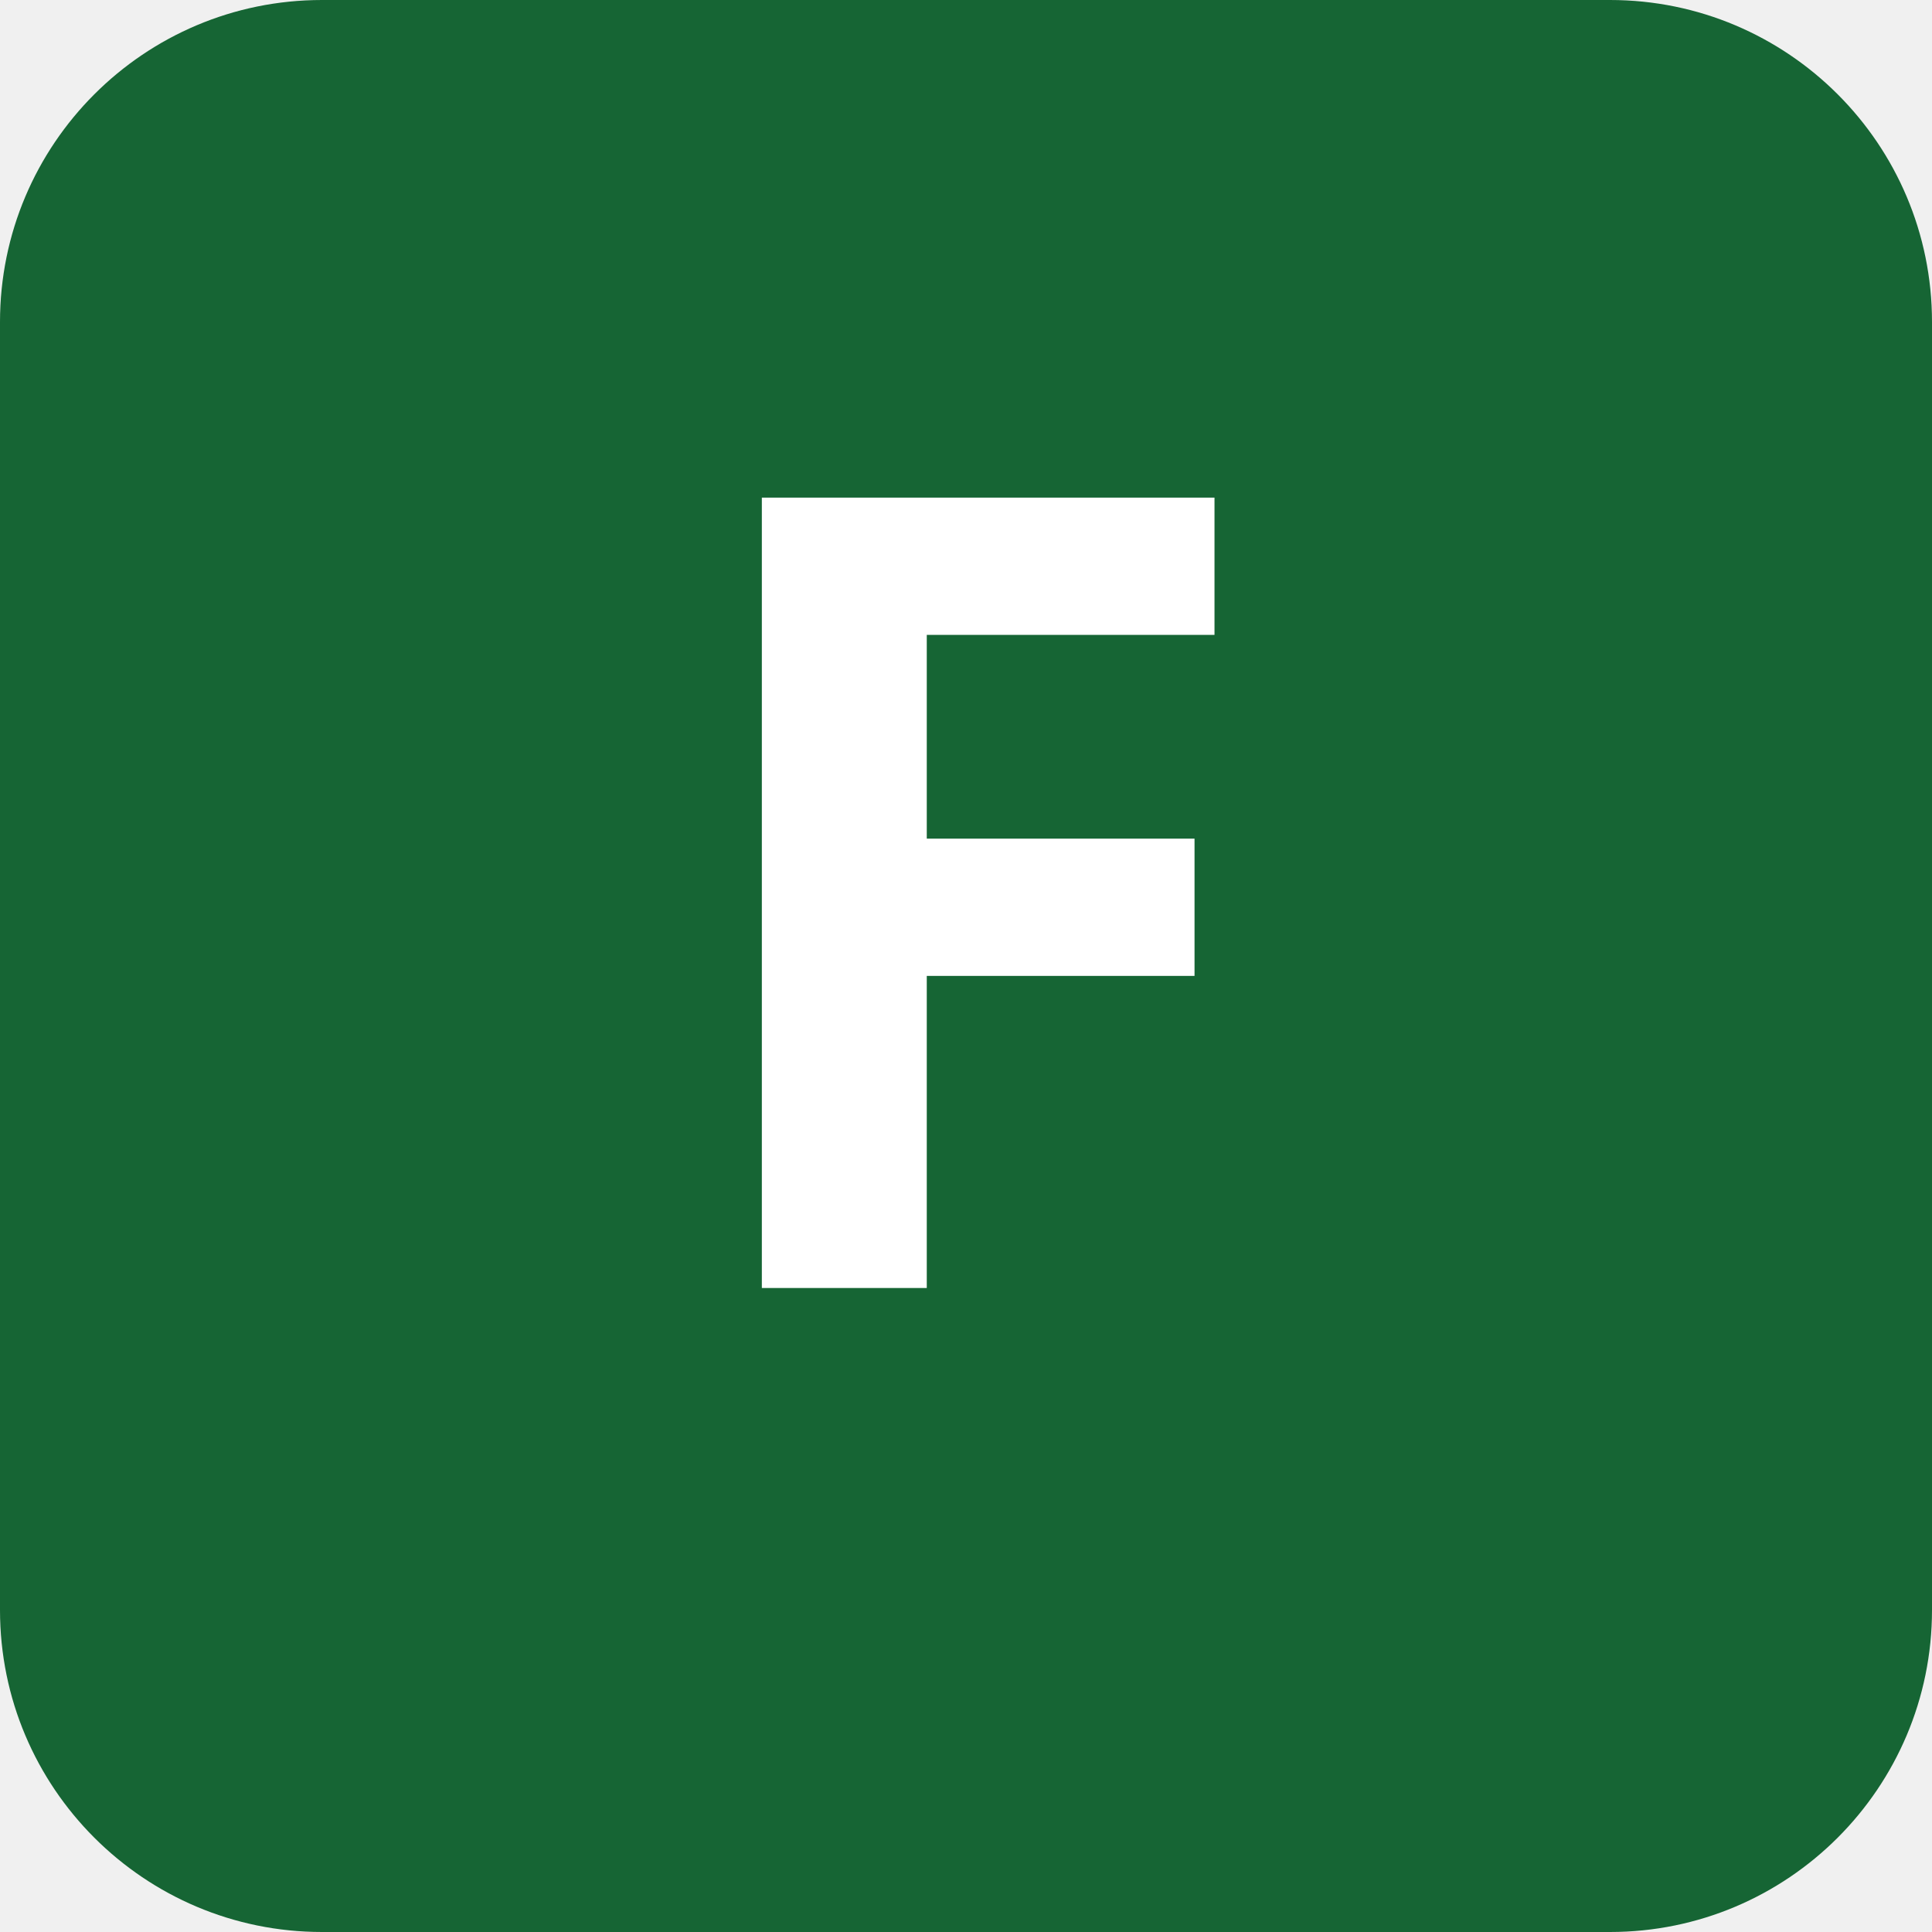
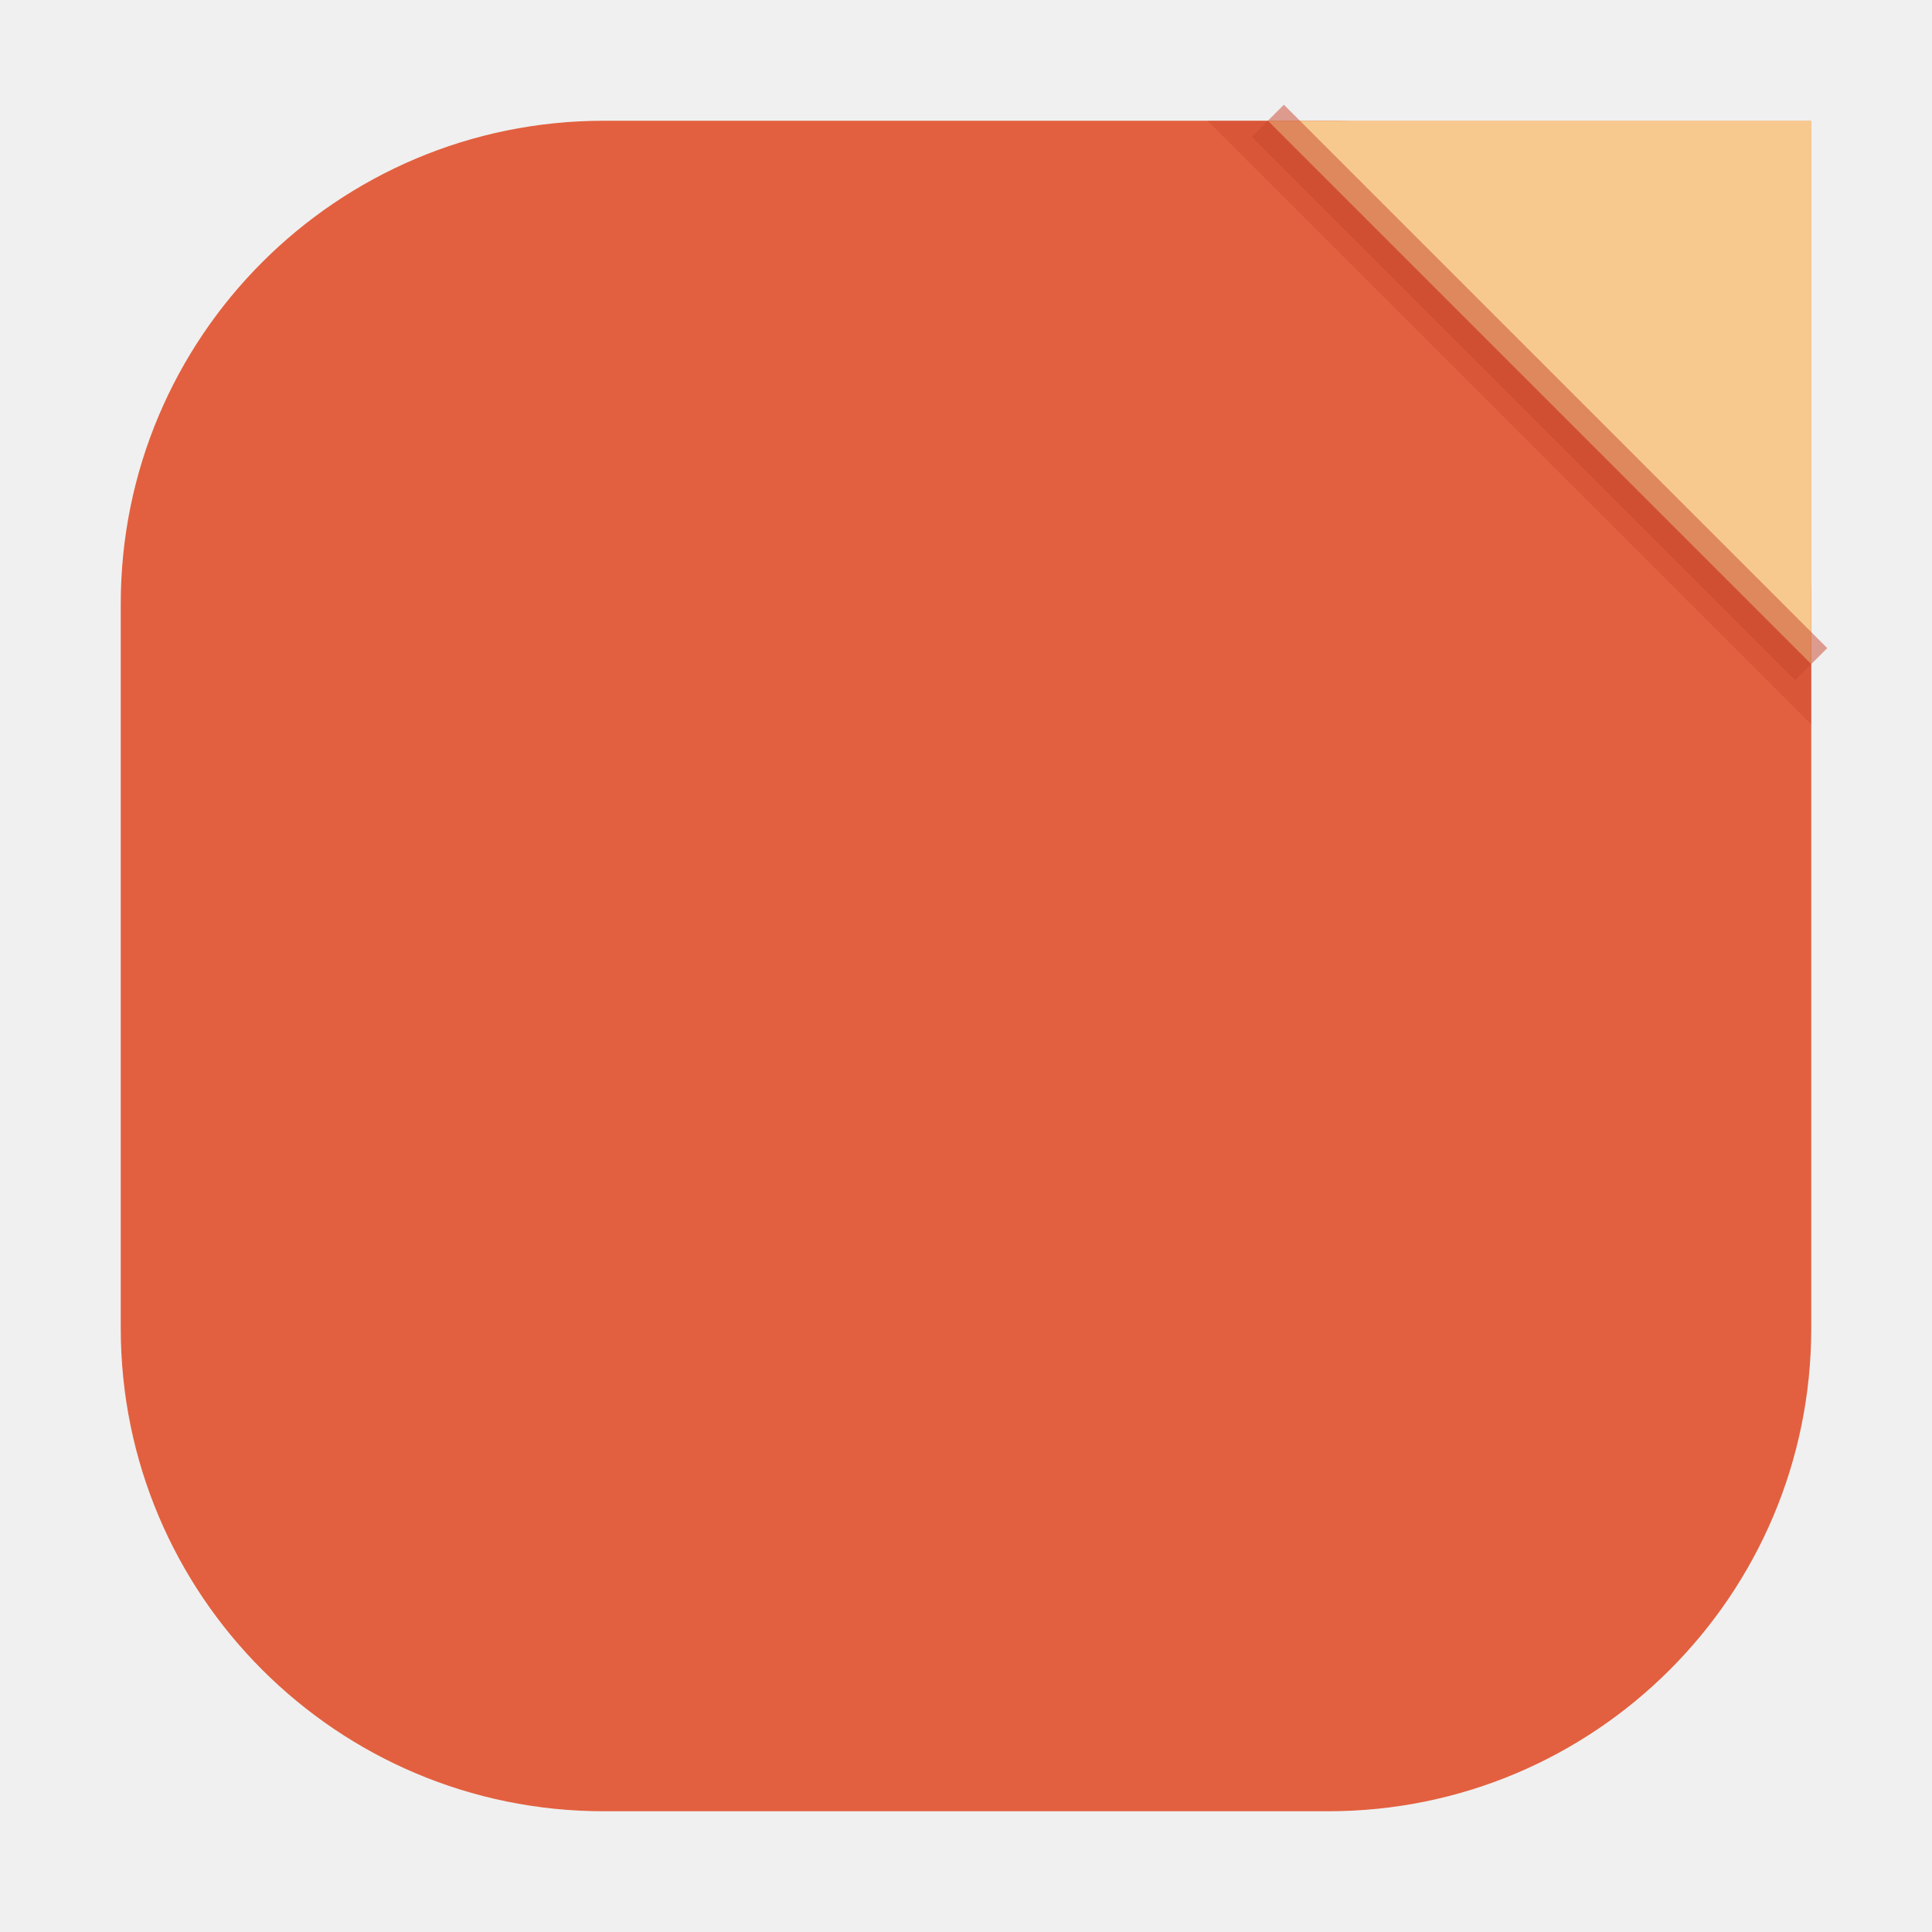
- <svg xmlns="http://www.w3.org/2000/svg" width="192" height="192" viewBox="0 0 192 192">
-   <rect width="192" height="192" rx="32" fill="#166534" />
-   <text x="96" y="128" font-family="system-ui, sans-serif" font-size="110" font-weight="700" fill="#ffffff" text-anchor="middle">F</text>
+ <svg xmlns="http://www.w3.org/2000/svg" width="192" height="192" viewBox="0 0 64 64">
+   <rect x="4" y="4" width="56" height="56" rx="16" fill="#e2603f" />
+   <path d="M40 4 L60 4 L60 24 Z" fill="#c8452c" opacity="0.35" />
+   <path d="M42 4 L60 4 L60 22 Z" fill="#f7c98e" />
+   <line x1="42" y1="4" x2="60" y2="22" stroke="#c8452c" stroke-width="1.5" opacity="0.5" />
</svg>
